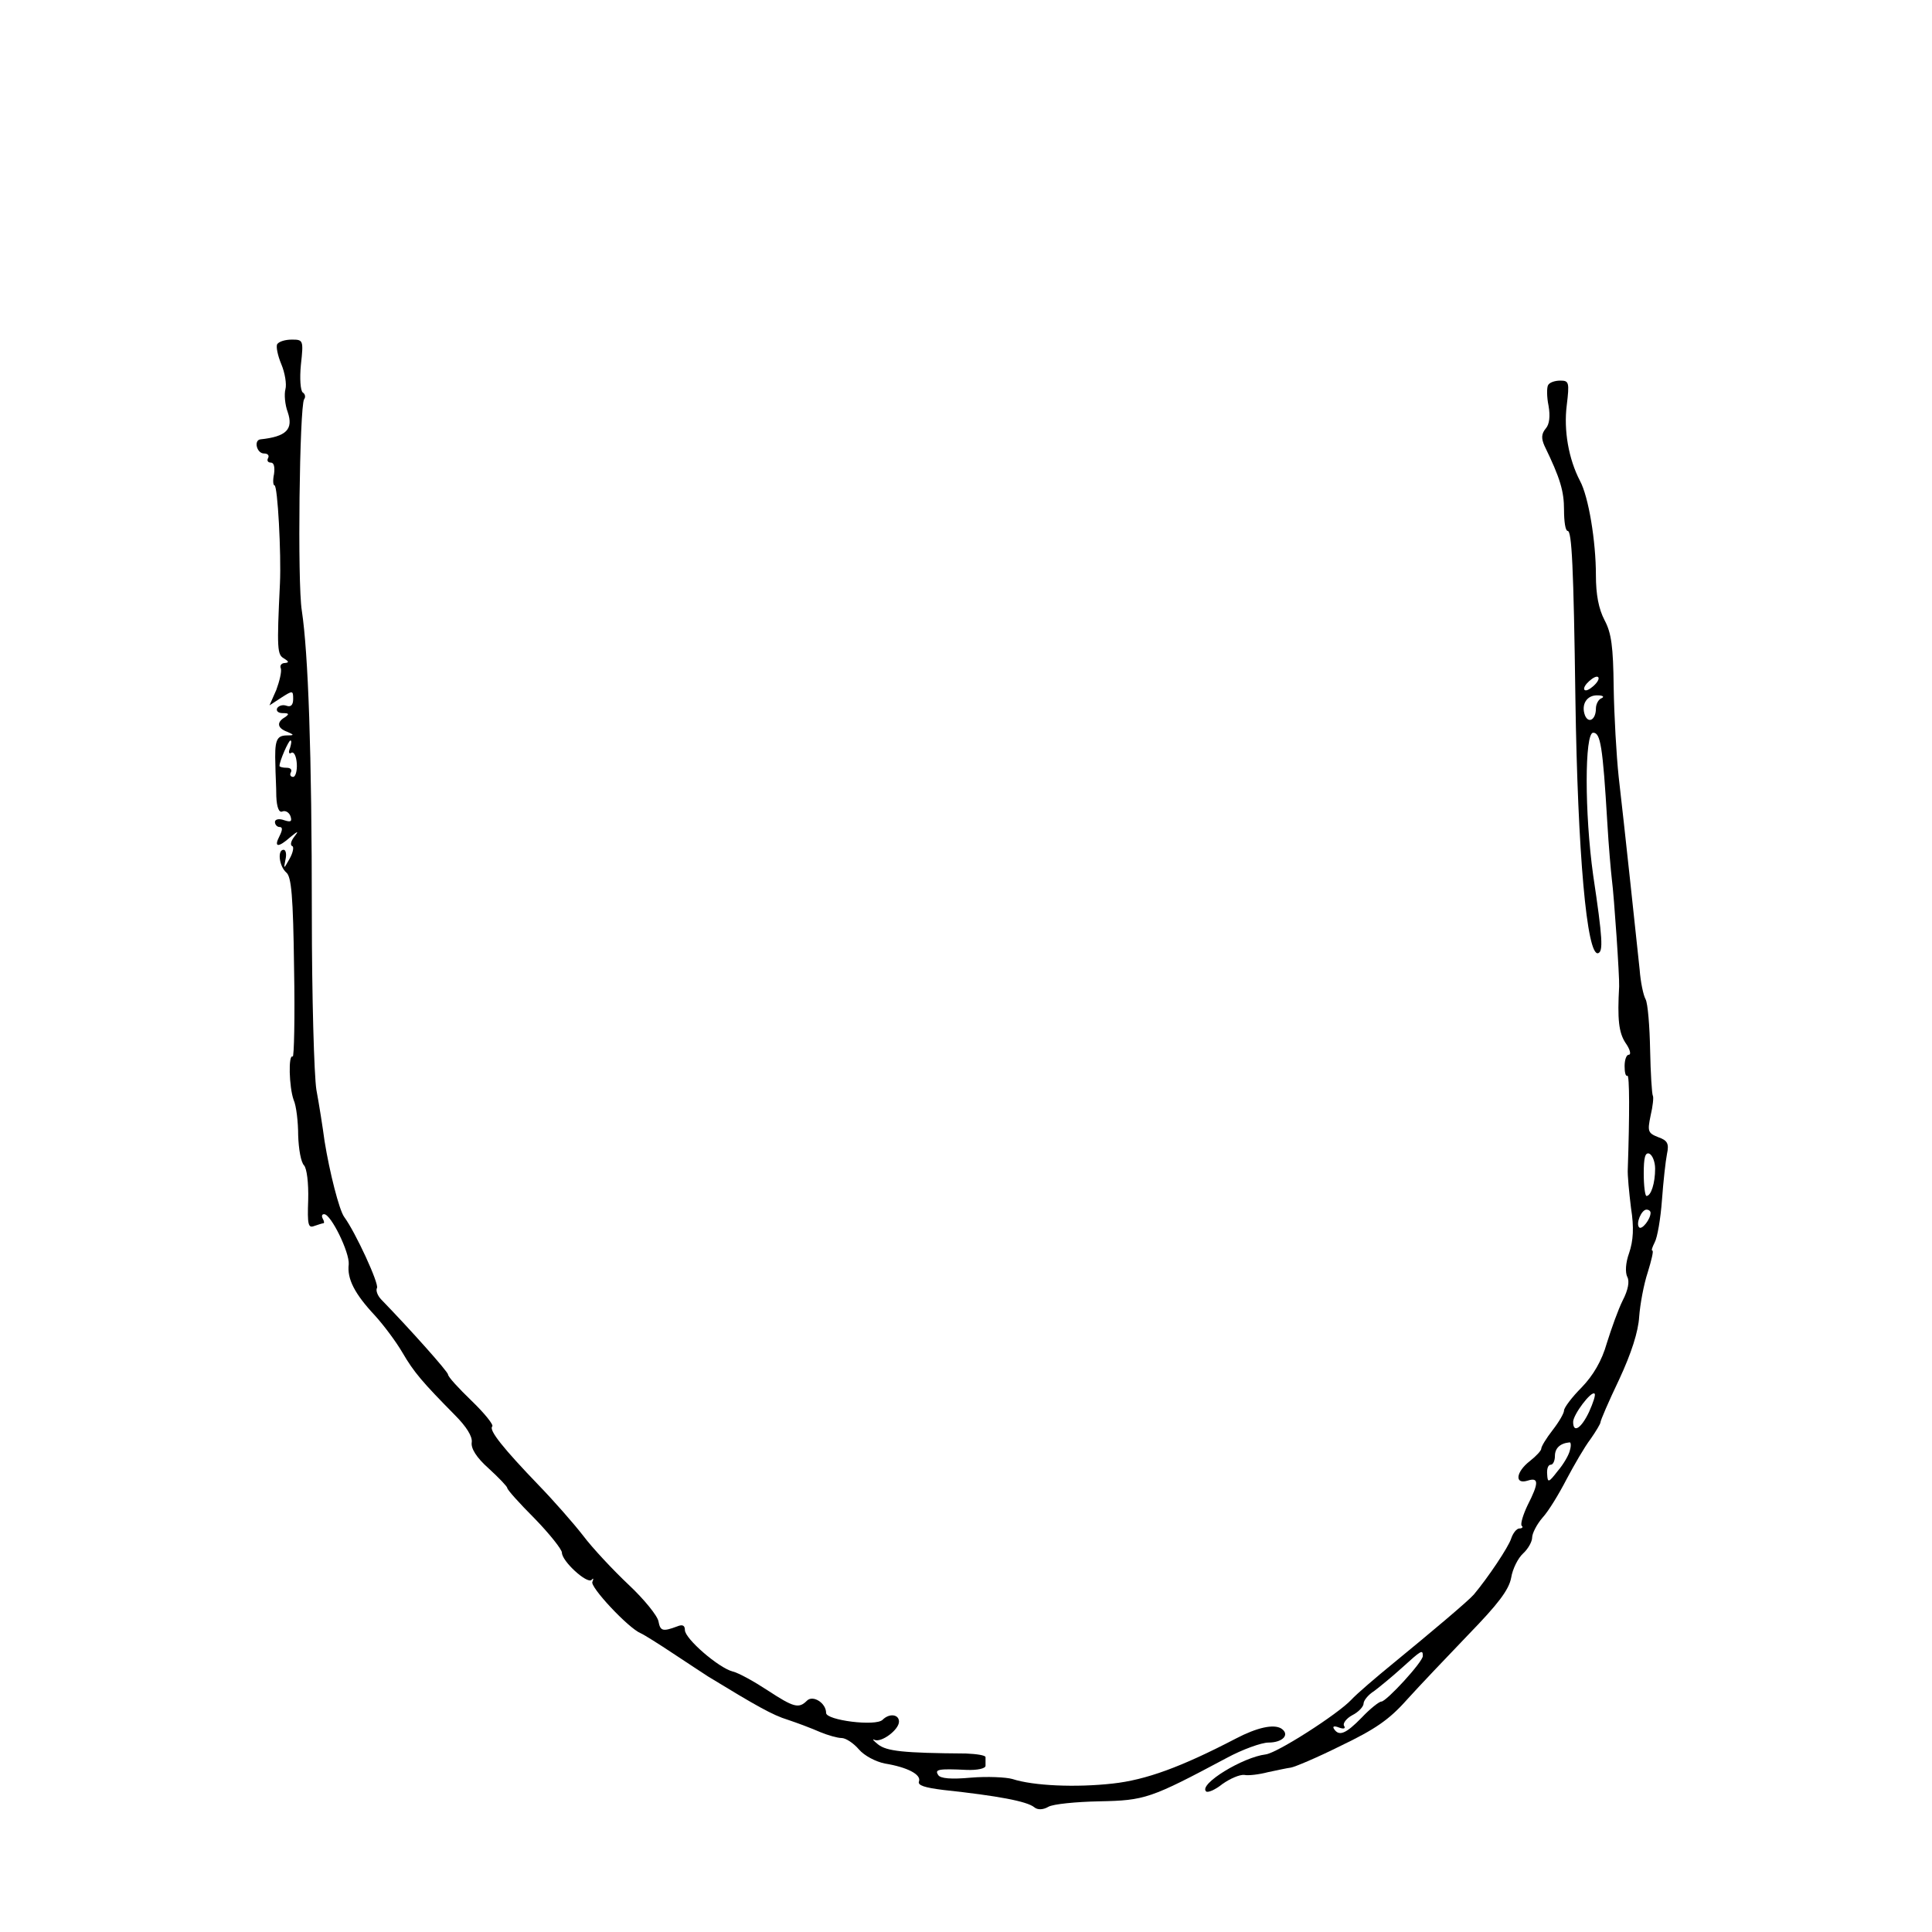
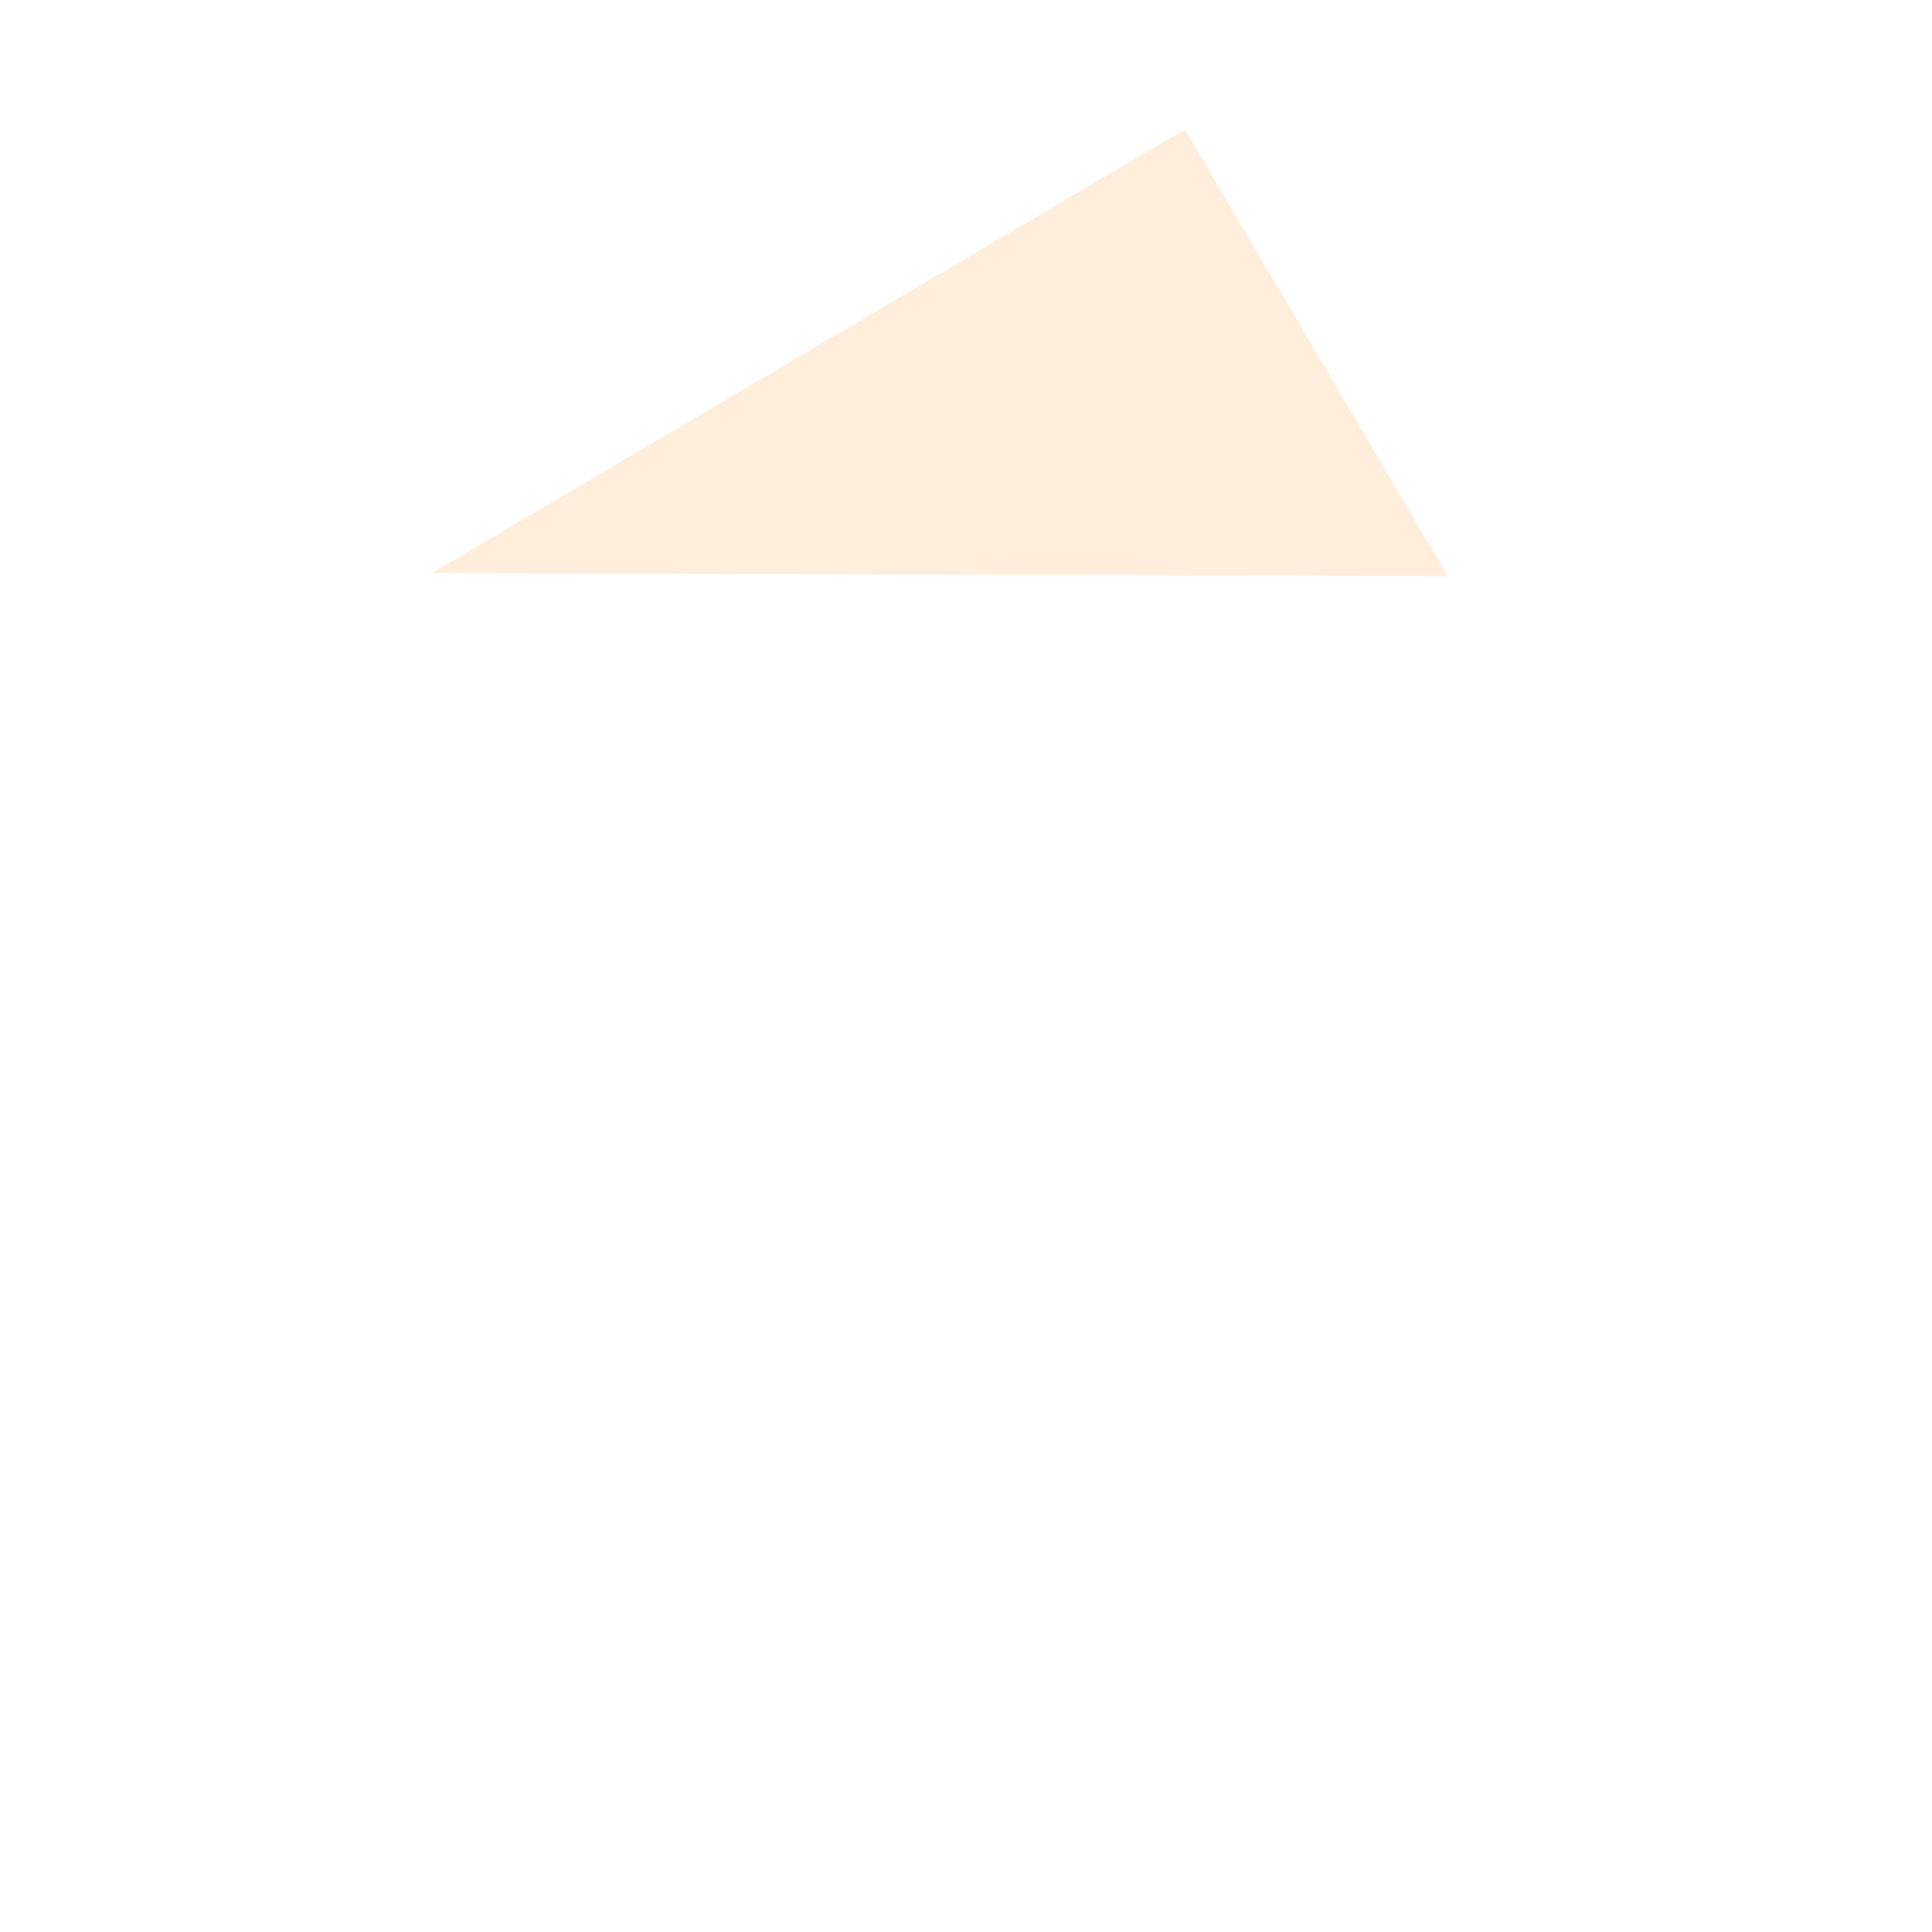
- <svg xmlns="http://www.w3.org/2000/svg" width="256" height="256" viewBox="0 0 256 256" fill="none">
-   <g id="head">
-     <path id="Vector" d="M36.733 45.604C36.552 45.905 36.794 47.112 37.276 48.259C37.759 49.406 38.001 50.915 37.82 51.579C37.639 52.243 37.759 53.631 38.121 54.597C38.906 56.89 37.94 57.856 34.5 58.218C33.595 58.339 34.017 60.089 34.983 60.089C35.466 60.089 35.707 60.331 35.526 60.693C35.345 60.995 35.466 61.296 35.888 61.296C36.311 61.296 36.431 61.9 36.311 62.805C36.13 63.65 36.19 64.314 36.371 64.314C36.794 64.314 37.276 73.428 37.095 77.291C36.673 86.043 36.733 86.767 37.639 87.25C38.303 87.672 38.303 87.793 37.759 87.853C37.276 87.853 37.035 88.216 37.216 88.578C37.337 89 37.035 90.268 36.612 91.415L35.707 93.467L37.276 92.441C38.785 91.475 38.846 91.475 38.846 92.622C38.846 93.406 38.544 93.708 38.001 93.527C37.518 93.346 36.975 93.467 36.733 93.829C36.552 94.191 36.854 94.493 37.458 94.493C38.303 94.493 38.363 94.613 37.759 95.036C36.612 95.7 36.733 96.484 38.061 96.967C39.027 97.39 39.027 97.45 37.88 97.45C36.612 97.51 36.371 98.174 36.492 101.434C36.492 102.399 36.612 104.27 36.612 105.538C36.673 106.987 36.975 107.711 37.397 107.53C37.82 107.349 38.303 107.65 38.484 108.133C38.725 108.858 38.544 108.978 37.639 108.677C36.975 108.435 36.431 108.556 36.431 108.918C36.431 109.28 36.733 109.582 37.035 109.582C37.458 109.582 37.458 109.944 37.035 110.789C36.25 112.298 36.854 112.358 38.484 110.91C39.51 110.065 39.63 110.065 38.966 110.91C38.544 111.453 38.423 111.996 38.725 112.117C38.966 112.177 38.846 112.962 38.363 113.807C37.578 115.195 37.578 115.195 37.82 113.928C38.001 113.203 37.88 112.6 37.578 112.6C36.733 112.6 36.975 114.773 37.94 115.618C38.604 116.161 38.846 118.696 38.966 128.293C39.087 134.871 38.966 140.122 38.785 140.002C38.182 139.64 38.303 144.046 38.906 145.736C39.268 146.52 39.51 148.693 39.51 150.444C39.57 152.254 39.872 154.005 40.294 154.427C40.656 154.85 40.898 156.721 40.837 159.014C40.717 162.273 40.837 162.756 41.622 162.455C42.165 162.273 42.709 162.092 42.829 162.092C43.01 162.092 42.95 161.791 42.769 161.489C42.588 161.127 42.648 160.885 42.95 160.885C43.855 160.885 46.33 165.955 46.209 167.525C45.968 169.456 46.994 171.448 49.71 174.345C50.857 175.612 52.486 177.785 53.331 179.234C54.84 181.829 55.987 183.157 60.272 187.503C61.781 189.012 62.626 190.339 62.506 191.124C62.385 191.909 63.109 193.116 64.739 194.564C66.127 195.832 67.213 196.979 67.213 197.16C67.213 197.401 68.843 199.212 70.835 201.204C72.827 203.256 74.456 205.308 74.456 205.73C74.456 206.877 77.776 209.895 78.379 209.352C78.621 209.05 78.681 209.171 78.5 209.593C78.078 210.197 83.268 215.75 84.898 216.414C85.32 216.595 87.252 217.802 89.244 219.13C91.236 220.458 93.288 221.785 93.831 222.147C100.168 226.01 102.402 227.278 104.393 227.881C105.661 228.304 107.592 229.028 108.679 229.511C109.705 229.934 110.972 230.296 111.515 230.296C112.059 230.296 113.085 230.96 113.809 231.805C114.533 232.65 116.042 233.434 117.249 233.676C120.207 234.159 122.078 235.124 121.776 236.03C121.535 236.573 122.561 236.875 124.975 237.176C132.278 237.961 136.081 238.685 137.046 239.47C137.469 239.832 138.193 239.832 138.917 239.41C139.521 239.047 142.599 238.746 145.677 238.685C151.713 238.565 152.437 238.323 162.517 232.951C164.629 231.805 167.164 230.899 168.07 230.899C170.001 230.899 170.967 229.813 169.76 229.028C168.734 228.425 166.561 228.907 163.784 230.356C156.481 234.159 151.834 235.849 147.428 236.331C142.539 236.875 136.926 236.633 134.149 235.728C133.304 235.486 130.83 235.366 128.657 235.547C126.061 235.788 124.552 235.667 124.311 235.185C123.828 234.46 124.311 234.34 128.053 234.521C129.502 234.581 130.588 234.34 130.588 233.977C130.588 233.615 130.588 233.132 130.588 232.831C130.588 232.589 129.441 232.408 127.993 232.348C119.664 232.287 117.491 232.046 116.344 231.141C115.74 230.658 115.499 230.356 115.861 230.537C116.766 230.96 119.12 229.209 119.12 228.123C119.12 227.157 117.853 226.976 116.948 227.881C116.042 228.787 109.463 227.942 109.463 226.976C109.463 225.648 107.713 224.562 106.928 225.346C105.842 226.433 105.178 226.252 101.677 223.958C99.927 222.811 97.875 221.665 97.09 221.484C95.219 221.001 90.753 217.138 90.753 215.991C90.753 215.388 90.451 215.206 89.727 215.508C87.795 216.233 87.493 216.112 87.252 214.844C87.131 214.12 85.381 211.947 83.329 210.016C81.277 208.084 78.5 205.127 77.233 203.437C75.965 201.807 73.309 198.789 71.378 196.798C66.731 191.969 64.739 189.494 65.222 189.012C65.463 188.83 64.196 187.261 62.506 185.632C60.755 183.942 59.367 182.433 59.367 182.131C59.367 181.769 54.418 176.216 50.555 172.232C50.012 171.689 49.77 170.965 49.951 170.663C50.253 170.12 47.115 163.3 45.606 161.247C44.942 160.342 43.674 155.332 43.01 151.228C42.769 149.417 42.286 146.339 41.924 144.408C41.622 142.537 41.32 132.035 41.32 121.17C41.32 99.623 40.837 86.525 39.992 80.912C39.389 77.17 39.691 53.933 40.294 52.907C40.536 52.605 40.415 52.182 40.113 52.001C39.811 51.76 39.691 50.13 39.872 48.32C40.234 45.06 40.173 45 38.665 45C37.82 45 36.975 45.241 36.733 45.604ZM38.423 99.14C38.182 99.683 38.303 99.985 38.604 99.744C38.966 99.563 39.268 100.227 39.328 101.192C39.389 102.158 39.148 102.943 38.846 102.943C38.484 102.943 38.363 102.641 38.544 102.339C38.725 101.977 38.484 101.735 38.001 101.735C37.458 101.735 37.035 101.615 37.035 101.494C37.035 100.83 38.242 98.114 38.484 98.114C38.665 98.114 38.604 98.537 38.423 99.14Z" fill="black" />
-     <path id="Vector_2" d="M205.129 51.036C204.948 51.337 204.948 52.605 205.189 53.752C205.431 55.14 205.31 56.226 204.827 56.77C204.224 57.494 204.224 58.097 204.646 59.063C206.759 63.409 207.241 65.099 207.241 67.573C207.241 69.082 207.422 70.35 207.724 70.35C208.267 70.35 208.509 74.937 208.75 92.682C209.052 112.962 210.259 126.784 211.768 126.301C212.432 126.059 212.372 124.43 211.104 115.98C209.957 107.771 209.957 97.088 211.104 97.088C212.07 97.088 212.372 98.838 212.975 108.978C213.156 112.117 213.458 115.497 213.579 116.523C213.881 118.816 214.605 129.5 214.545 130.707C214.303 135.052 214.484 136.803 215.39 138.191C215.993 139.036 216.174 139.76 215.812 139.76C215.51 139.76 215.269 140.424 215.269 141.269C215.269 142.054 215.39 142.657 215.631 142.537C215.933 142.356 215.933 147.848 215.691 154.85C215.631 155.695 215.872 158.048 216.114 160.04C216.536 162.696 216.416 164.386 215.872 166.016C215.39 167.343 215.329 168.611 215.631 169.214C215.933 169.758 215.752 170.904 215.027 172.293C214.424 173.5 213.519 176.035 212.915 177.966C212.251 180.32 211.104 182.252 209.595 183.821C208.267 185.149 207.241 186.537 207.241 186.899C207.241 187.261 206.578 188.408 205.733 189.494C204.888 190.581 204.224 191.667 204.224 191.969C204.224 192.21 203.56 192.935 202.715 193.599C200.844 195.047 200.663 196.737 202.413 196.194C203.922 195.711 203.922 196.496 202.413 199.453C201.809 200.721 201.447 201.928 201.628 202.169C201.87 202.35 201.689 202.531 201.326 202.531C200.964 202.531 200.481 203.135 200.24 203.859C199.878 205.006 197.162 209.05 195.291 211.283C194.566 212.128 189.617 216.293 184.608 220.397C182.314 222.268 179.779 224.441 179.055 225.226C177.244 227.157 169.217 232.287 167.708 232.469C164.69 232.831 158.835 236.392 159.801 237.357C159.982 237.599 161.008 237.176 161.974 236.392C163 235.667 164.267 235.124 164.871 235.185C165.414 235.305 166.863 235.124 168.009 234.822C169.156 234.581 170.544 234.279 171.027 234.219C171.51 234.159 174.528 232.891 177.667 231.322C182.193 229.149 184.064 227.881 186.418 225.226C188.108 223.355 191.79 219.492 194.627 216.534C198.49 212.551 199.938 210.68 200.24 209.05C200.421 207.903 201.145 206.455 201.809 205.851C202.473 205.248 203.016 204.282 203.016 203.739C203.016 203.195 203.62 201.988 204.405 201.083C205.189 200.238 206.578 197.944 207.543 196.073C208.569 194.142 209.957 191.728 210.742 190.702C211.466 189.675 212.07 188.649 212.07 188.468C212.07 188.227 213.156 185.692 214.545 182.795C216.174 179.294 217.08 176.457 217.2 174.466C217.321 172.836 217.804 170.18 218.347 168.551C218.83 166.981 219.132 165.714 218.951 165.714C218.77 165.714 218.951 165.231 219.252 164.627C219.615 163.963 220.037 161.489 220.218 159.014C220.399 156.54 220.701 153.823 220.882 152.918C221.184 151.53 220.942 151.107 219.735 150.685C218.347 150.142 218.287 149.9 218.709 147.848C219.011 146.581 219.132 145.373 219.011 145.192C218.89 145.011 218.709 142.235 218.649 139.096C218.589 136.018 218.347 132.94 218.045 132.397C217.744 131.854 217.381 130.103 217.261 128.474C216.838 124.49 215.209 109.159 214.484 102.943C214.182 100.106 213.881 94.794 213.82 91.052C213.76 85.68 213.519 83.87 212.613 82.18C211.829 80.671 211.466 78.8 211.466 76.204C211.466 71.738 210.501 65.823 209.354 63.711C207.845 60.813 207.181 57.011 207.604 53.691C207.966 50.673 207.905 50.432 206.759 50.432C206.034 50.432 205.31 50.673 205.129 51.036ZM211.466 90.569C211.044 91.052 210.44 91.475 210.139 91.475C209.776 91.475 209.837 91.052 210.259 90.569C210.682 90.087 211.285 89.664 211.587 89.664C211.949 89.664 211.889 90.087 211.466 90.569ZM212.251 92.501C211.829 92.622 211.466 93.285 211.466 93.889C211.466 95.338 210.501 95.941 210.018 94.794C209.475 93.346 210.259 92.078 211.708 92.139C212.372 92.139 212.613 92.32 212.251 92.501ZM219.313 154.85C219.313 156.781 218.77 158.471 218.166 158.471C217.985 158.471 217.804 157.143 217.804 155.513C217.804 153.401 217.985 152.677 218.528 152.858C218.951 153.039 219.313 153.944 219.313 154.85ZM218.709 160.704C218.709 161.549 217.562 162.998 217.2 162.636C216.717 162.153 217.502 160.282 218.166 160.282C218.468 160.282 218.709 160.463 218.709 160.704ZM210.561 187.08C209.535 189.253 208.449 189.977 208.449 188.408C208.449 187.442 210.863 184.243 211.285 184.666C211.466 184.787 211.104 185.873 210.561 187.08ZM208.026 192.15C207.905 192.754 207.181 194.021 206.396 194.927C205.189 196.496 205.069 196.496 205.008 195.349C204.948 194.625 205.129 194.082 205.491 194.082C205.793 194.082 206.034 193.538 206.034 192.935C206.034 191.909 206.698 191.245 207.966 191.124C208.147 191.064 208.207 191.547 208.026 192.15ZM188.531 219.431C188.531 220.216 183.702 225.467 183.038 225.467C182.737 225.467 181.529 226.433 180.443 227.58C178.33 229.752 177.425 230.115 176.761 229.089C176.52 228.726 176.822 228.666 177.425 228.907C178.089 229.149 178.33 229.028 178.089 228.666C177.908 228.364 178.391 227.7 179.175 227.278C180.02 226.855 180.684 226.131 180.684 225.709C180.684 225.346 181.288 224.562 182.073 224.079C182.797 223.536 184.487 222.147 185.754 221.001C188.35 218.647 188.531 218.526 188.531 219.431Z" fill="black" />
+ <svg xmlns="http://www.w3.org/2000/svg" width="500" height="500">
+   <g>
+     <path transform="rotate(149.507 245.56 146.21)" stroke="#FFEEDB" id="svg_8" d="m138.273,209.827l0,-127.235l214.575,127.235l-214.575,0z" stroke-width="5" fill="#FFEEDB" />
  </g>
</svg>
